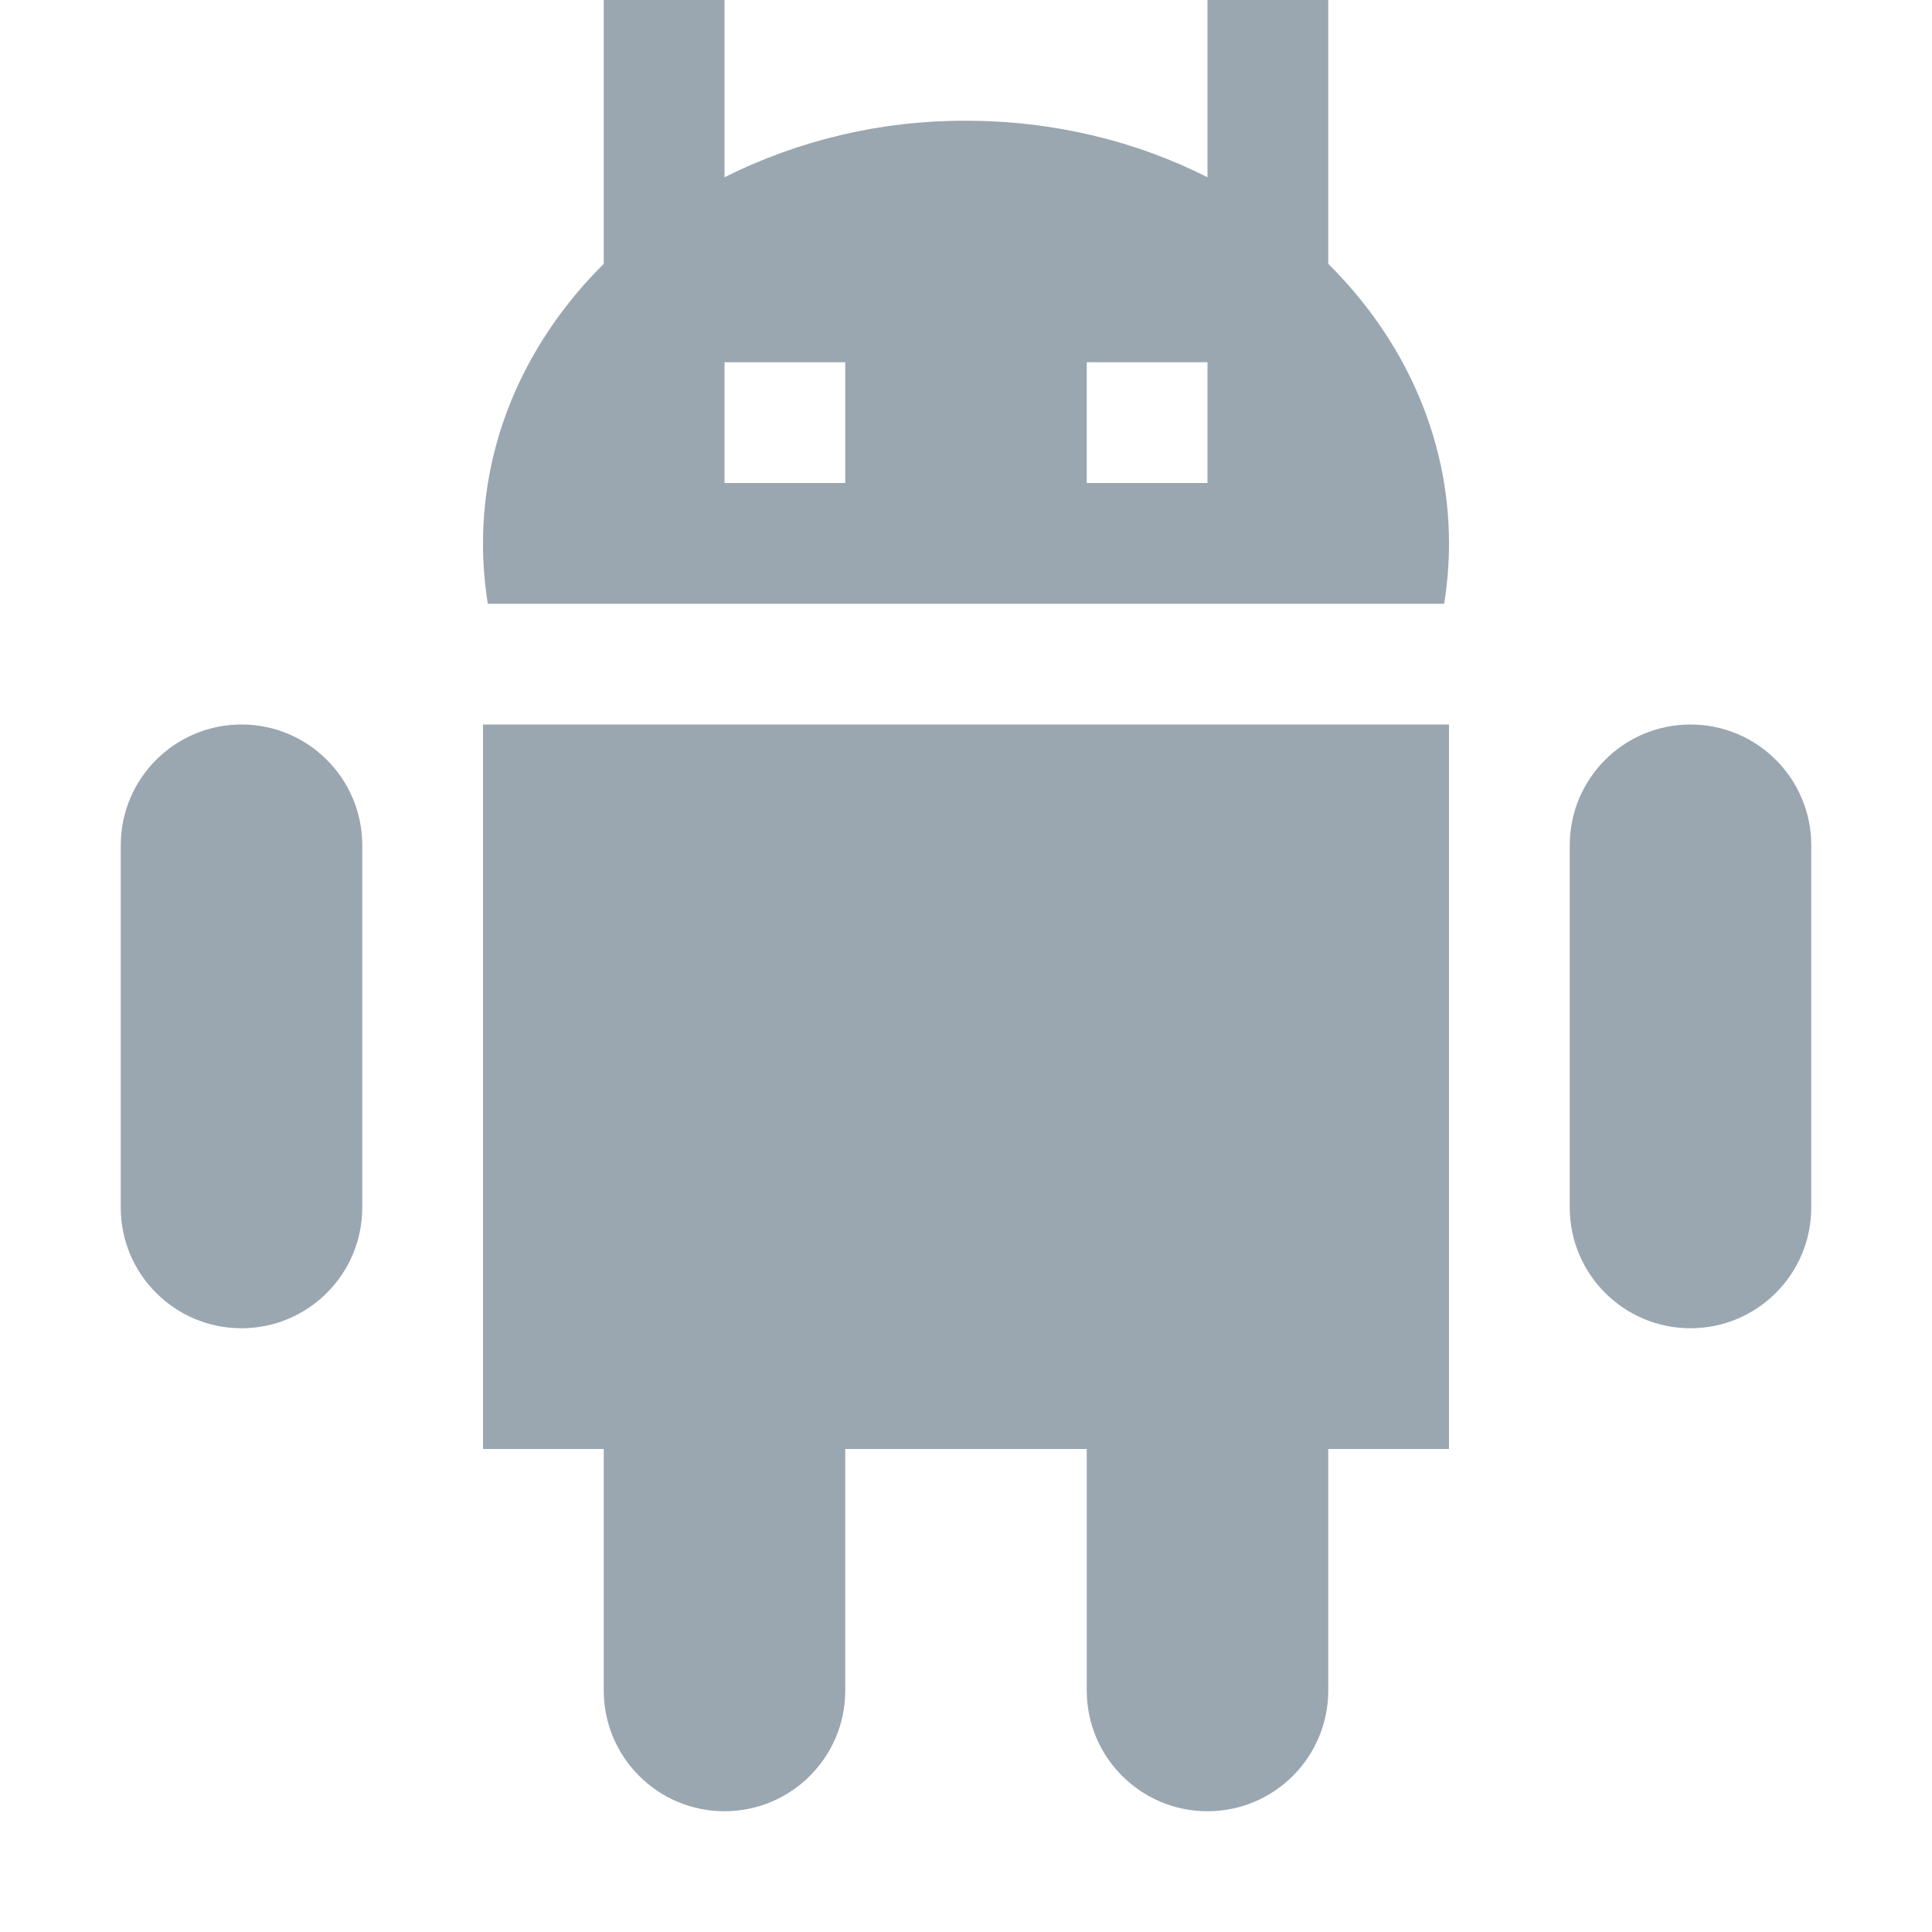
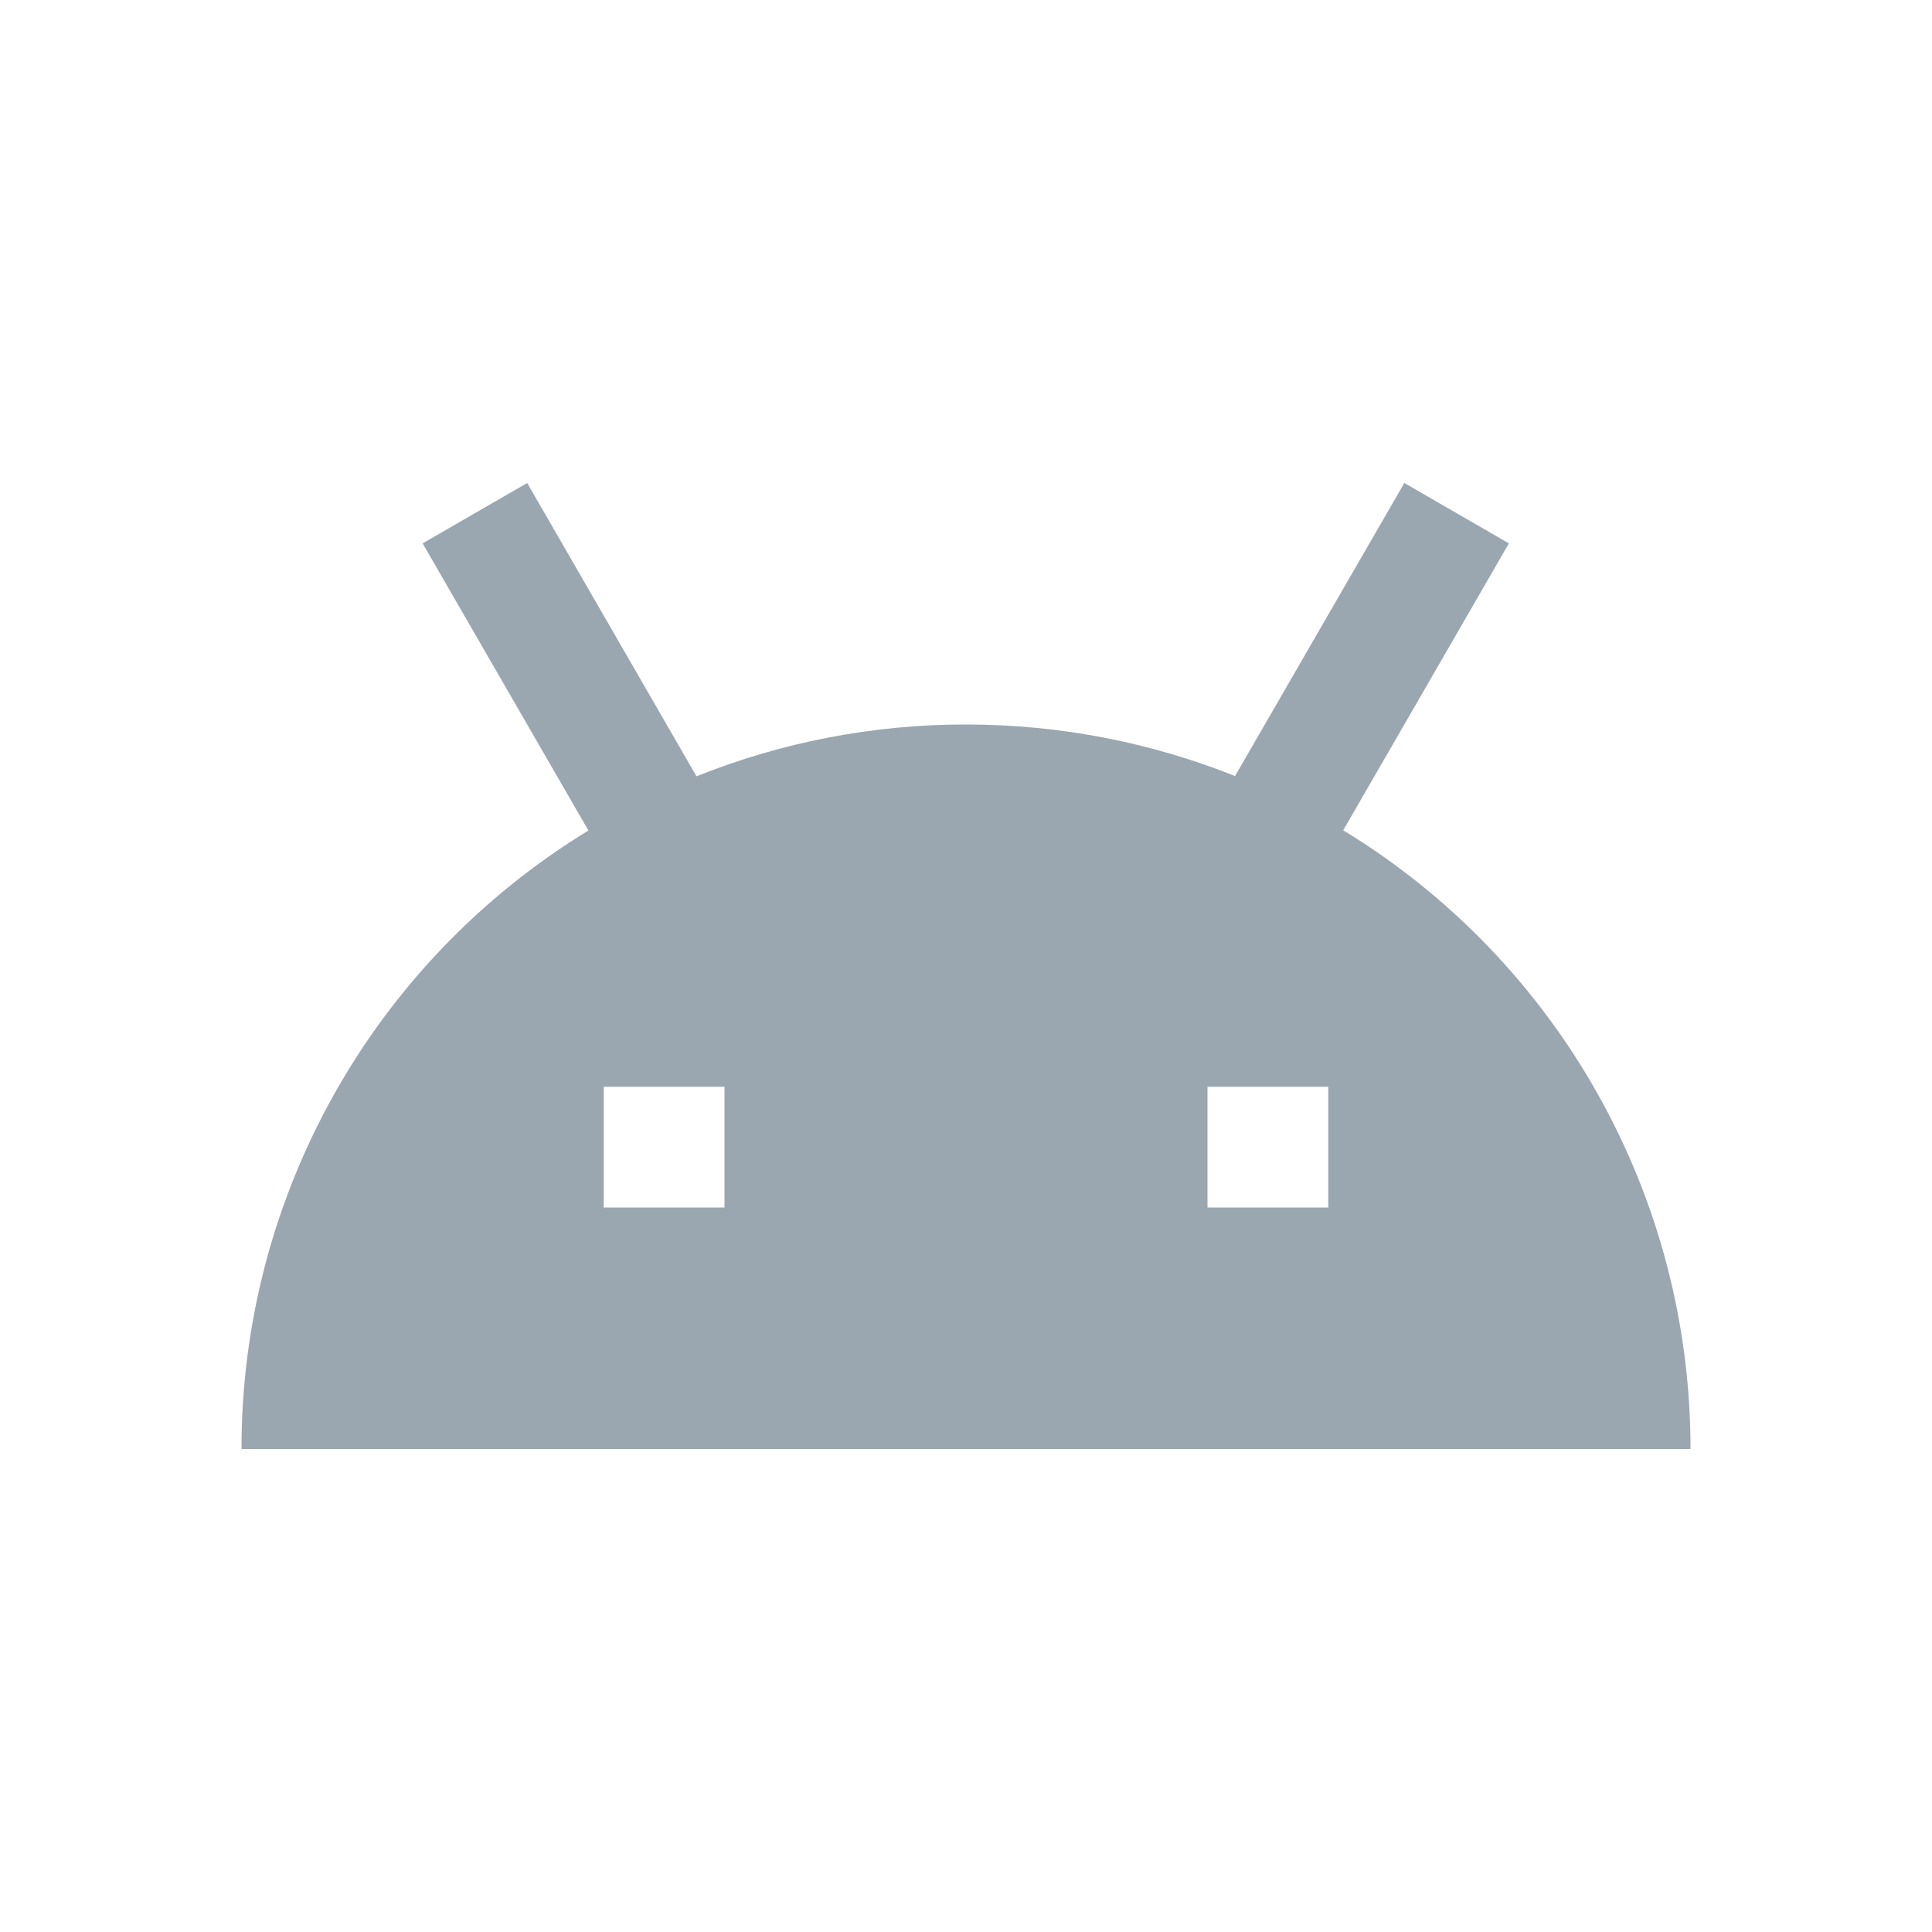
<svg xmlns="http://www.w3.org/2000/svg" width="16" height="16" viewBox="0 0 16 16">
-   <rect width="16" height="16" fill="none" />
-   <path d="M9 12H7v2a1 1 0 0 1-2 0v-2H4V6h8v6h-1v2a1 1 0 0 1-2 0v-2zm2-9.815c.622.617 1 1.427 1 2.315 0 .17-.014.337-.04.5H4.04A3.097 3.097 0 0 1 4 4.5c0-.888.378-1.698 1-2.315V0h1v1.468A4.426 4.426 0 0 1 8 1c.729 0 1.412.17 2 .468V0h1v2.185zM9 3v1h1V3H9zM6 3v1h1V3H6zM2 6a1 1 0 0 1 1 1v3a1 1 0 0 1-2 0V7a1 1 0 0 1 1-1zm12 0a1 1 0 0 1 1 1v3a1 1 0 0 1-2 0V7a1 1 0 0 1 1-1z" fill="#9AA7B0" fill-rule="evenodd" />
+   <rect id="frame" width="16" height="16" fill="none" />
+   <path d="M5.768 6.429A5.984 5.984 0 0 1 8 6c.787 0 1.54.152 2.228.427L11.63 4l.866.5-1.372 2.376A5.996 5.996 0 0 1 14 12H2a5.996 5.996 0 0 1 2.873-5.122L3.5 4.5l.866-.5 1.402 2.429zM5 9v1h1V9H5zm5 0v1h1V9h-1z" fill="#9AA7B0" fill-rule="evenodd" />
</svg>
